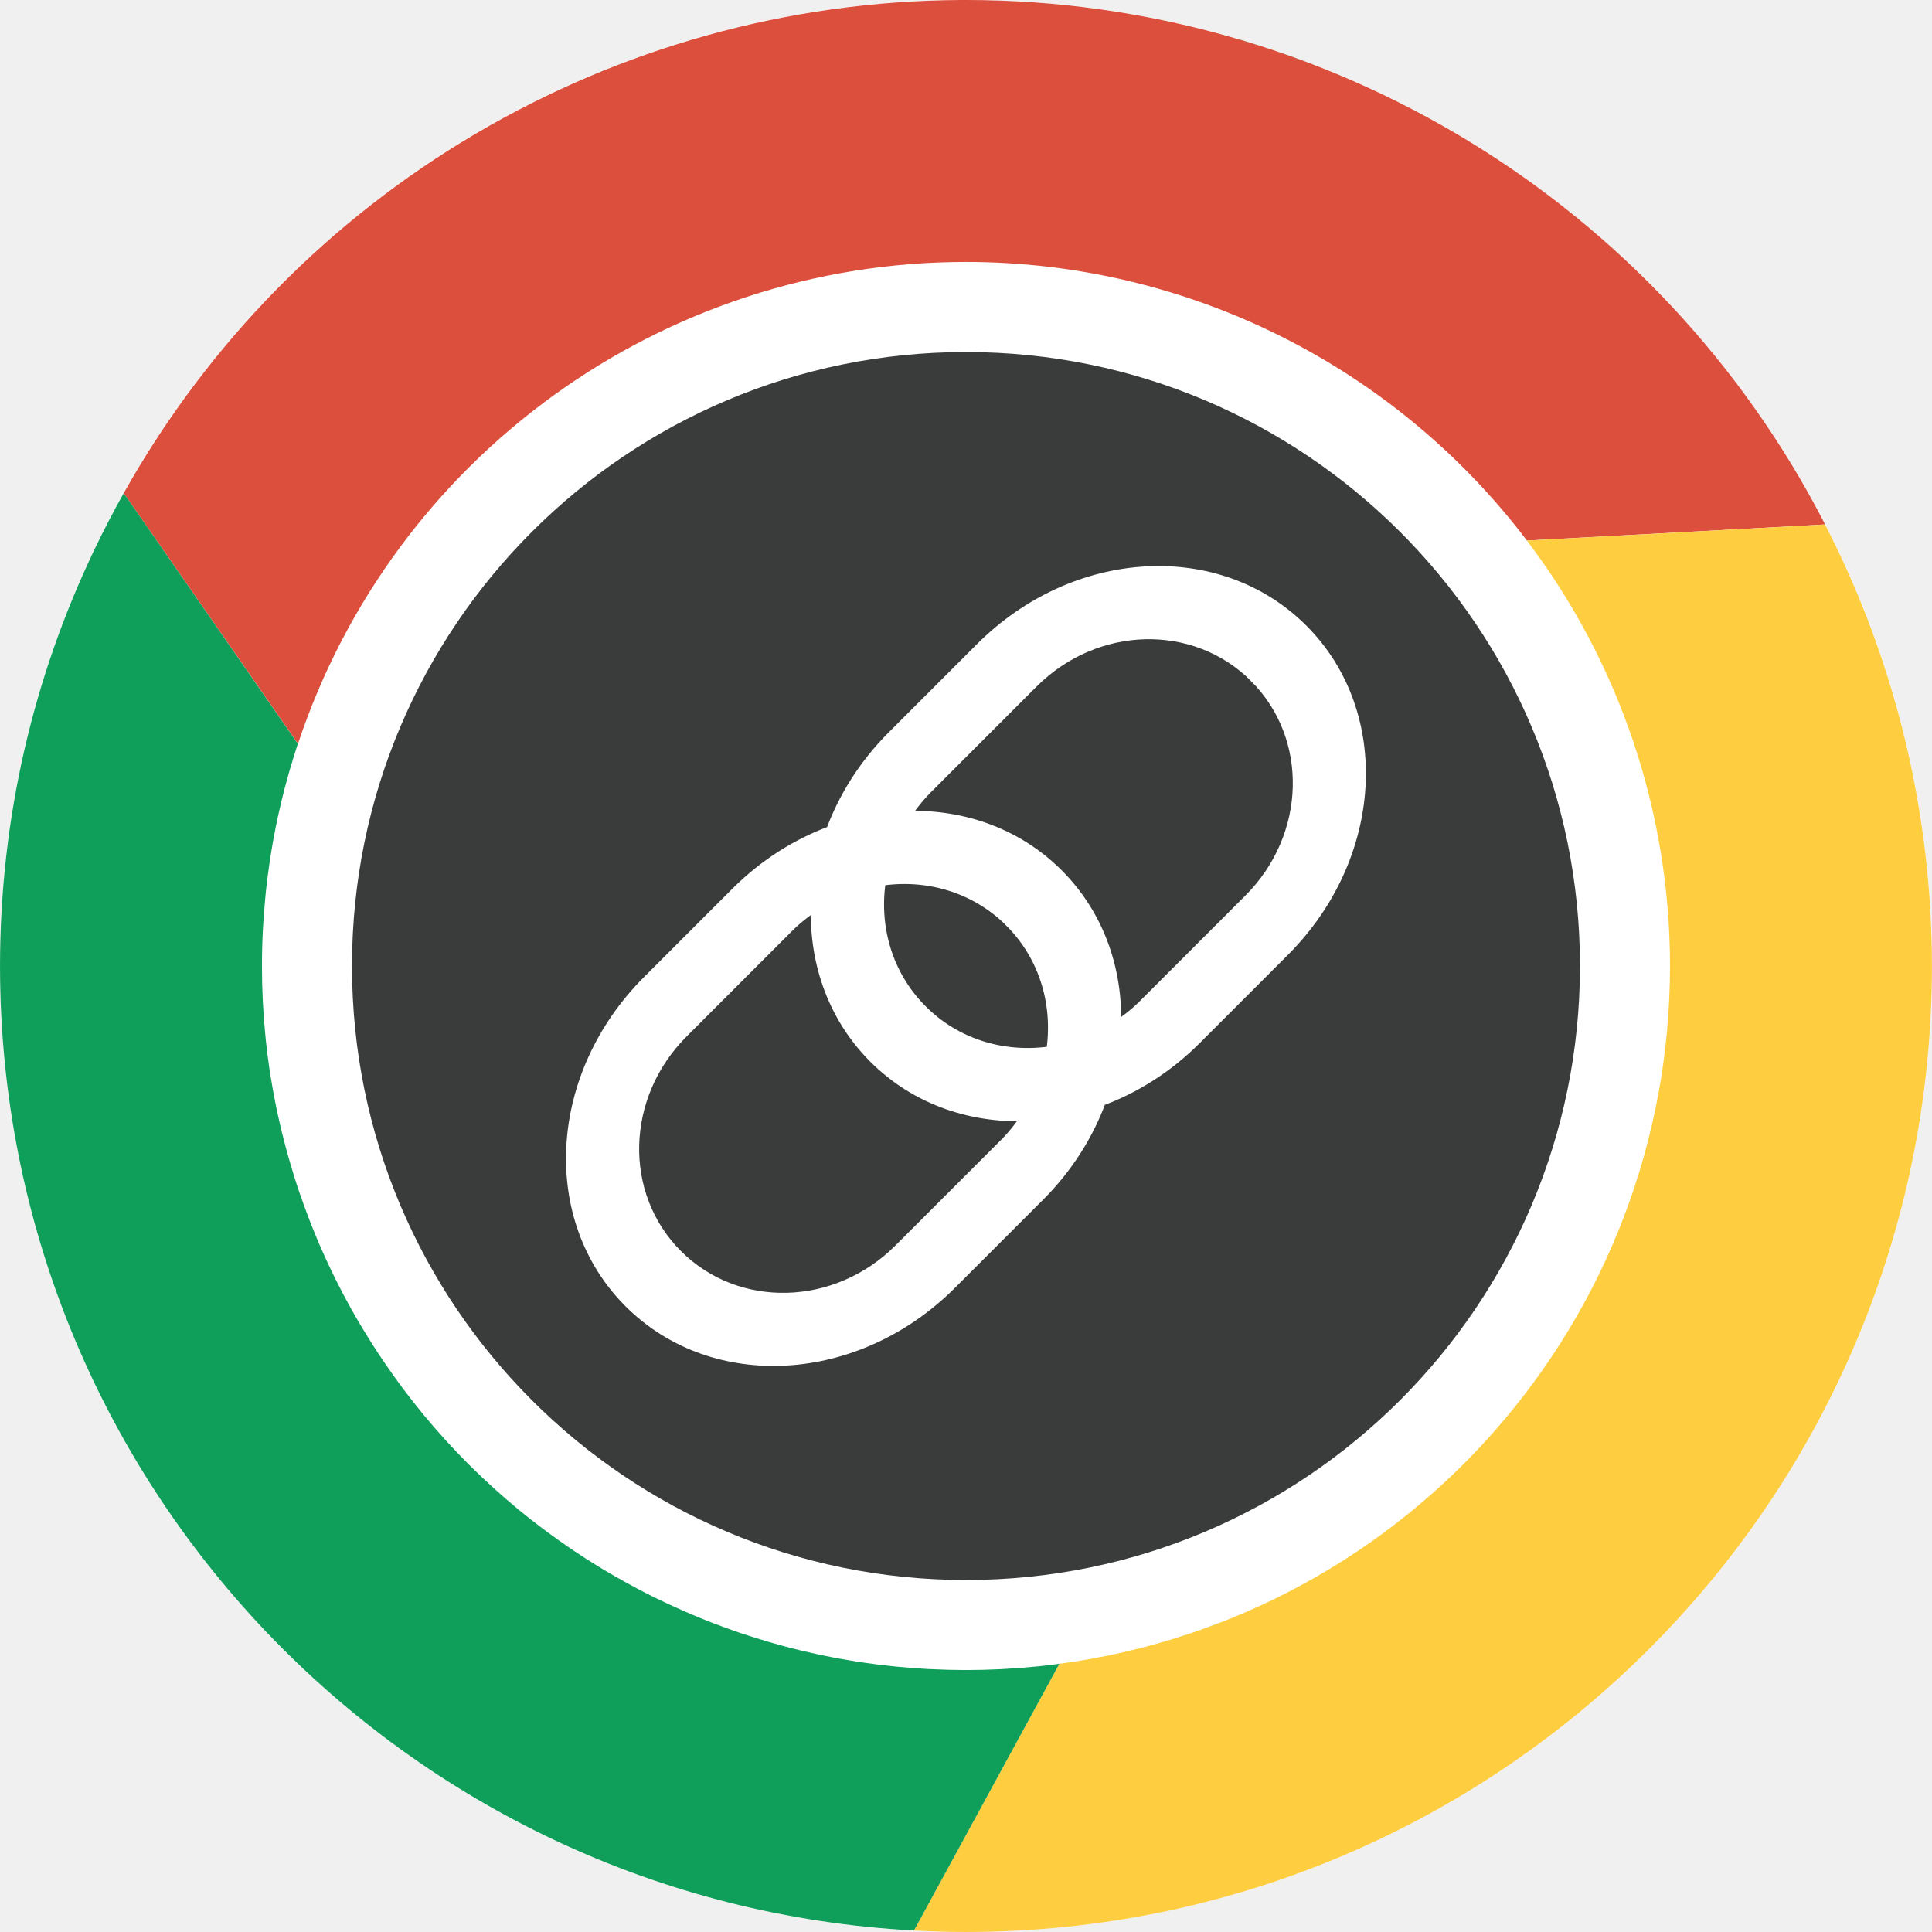
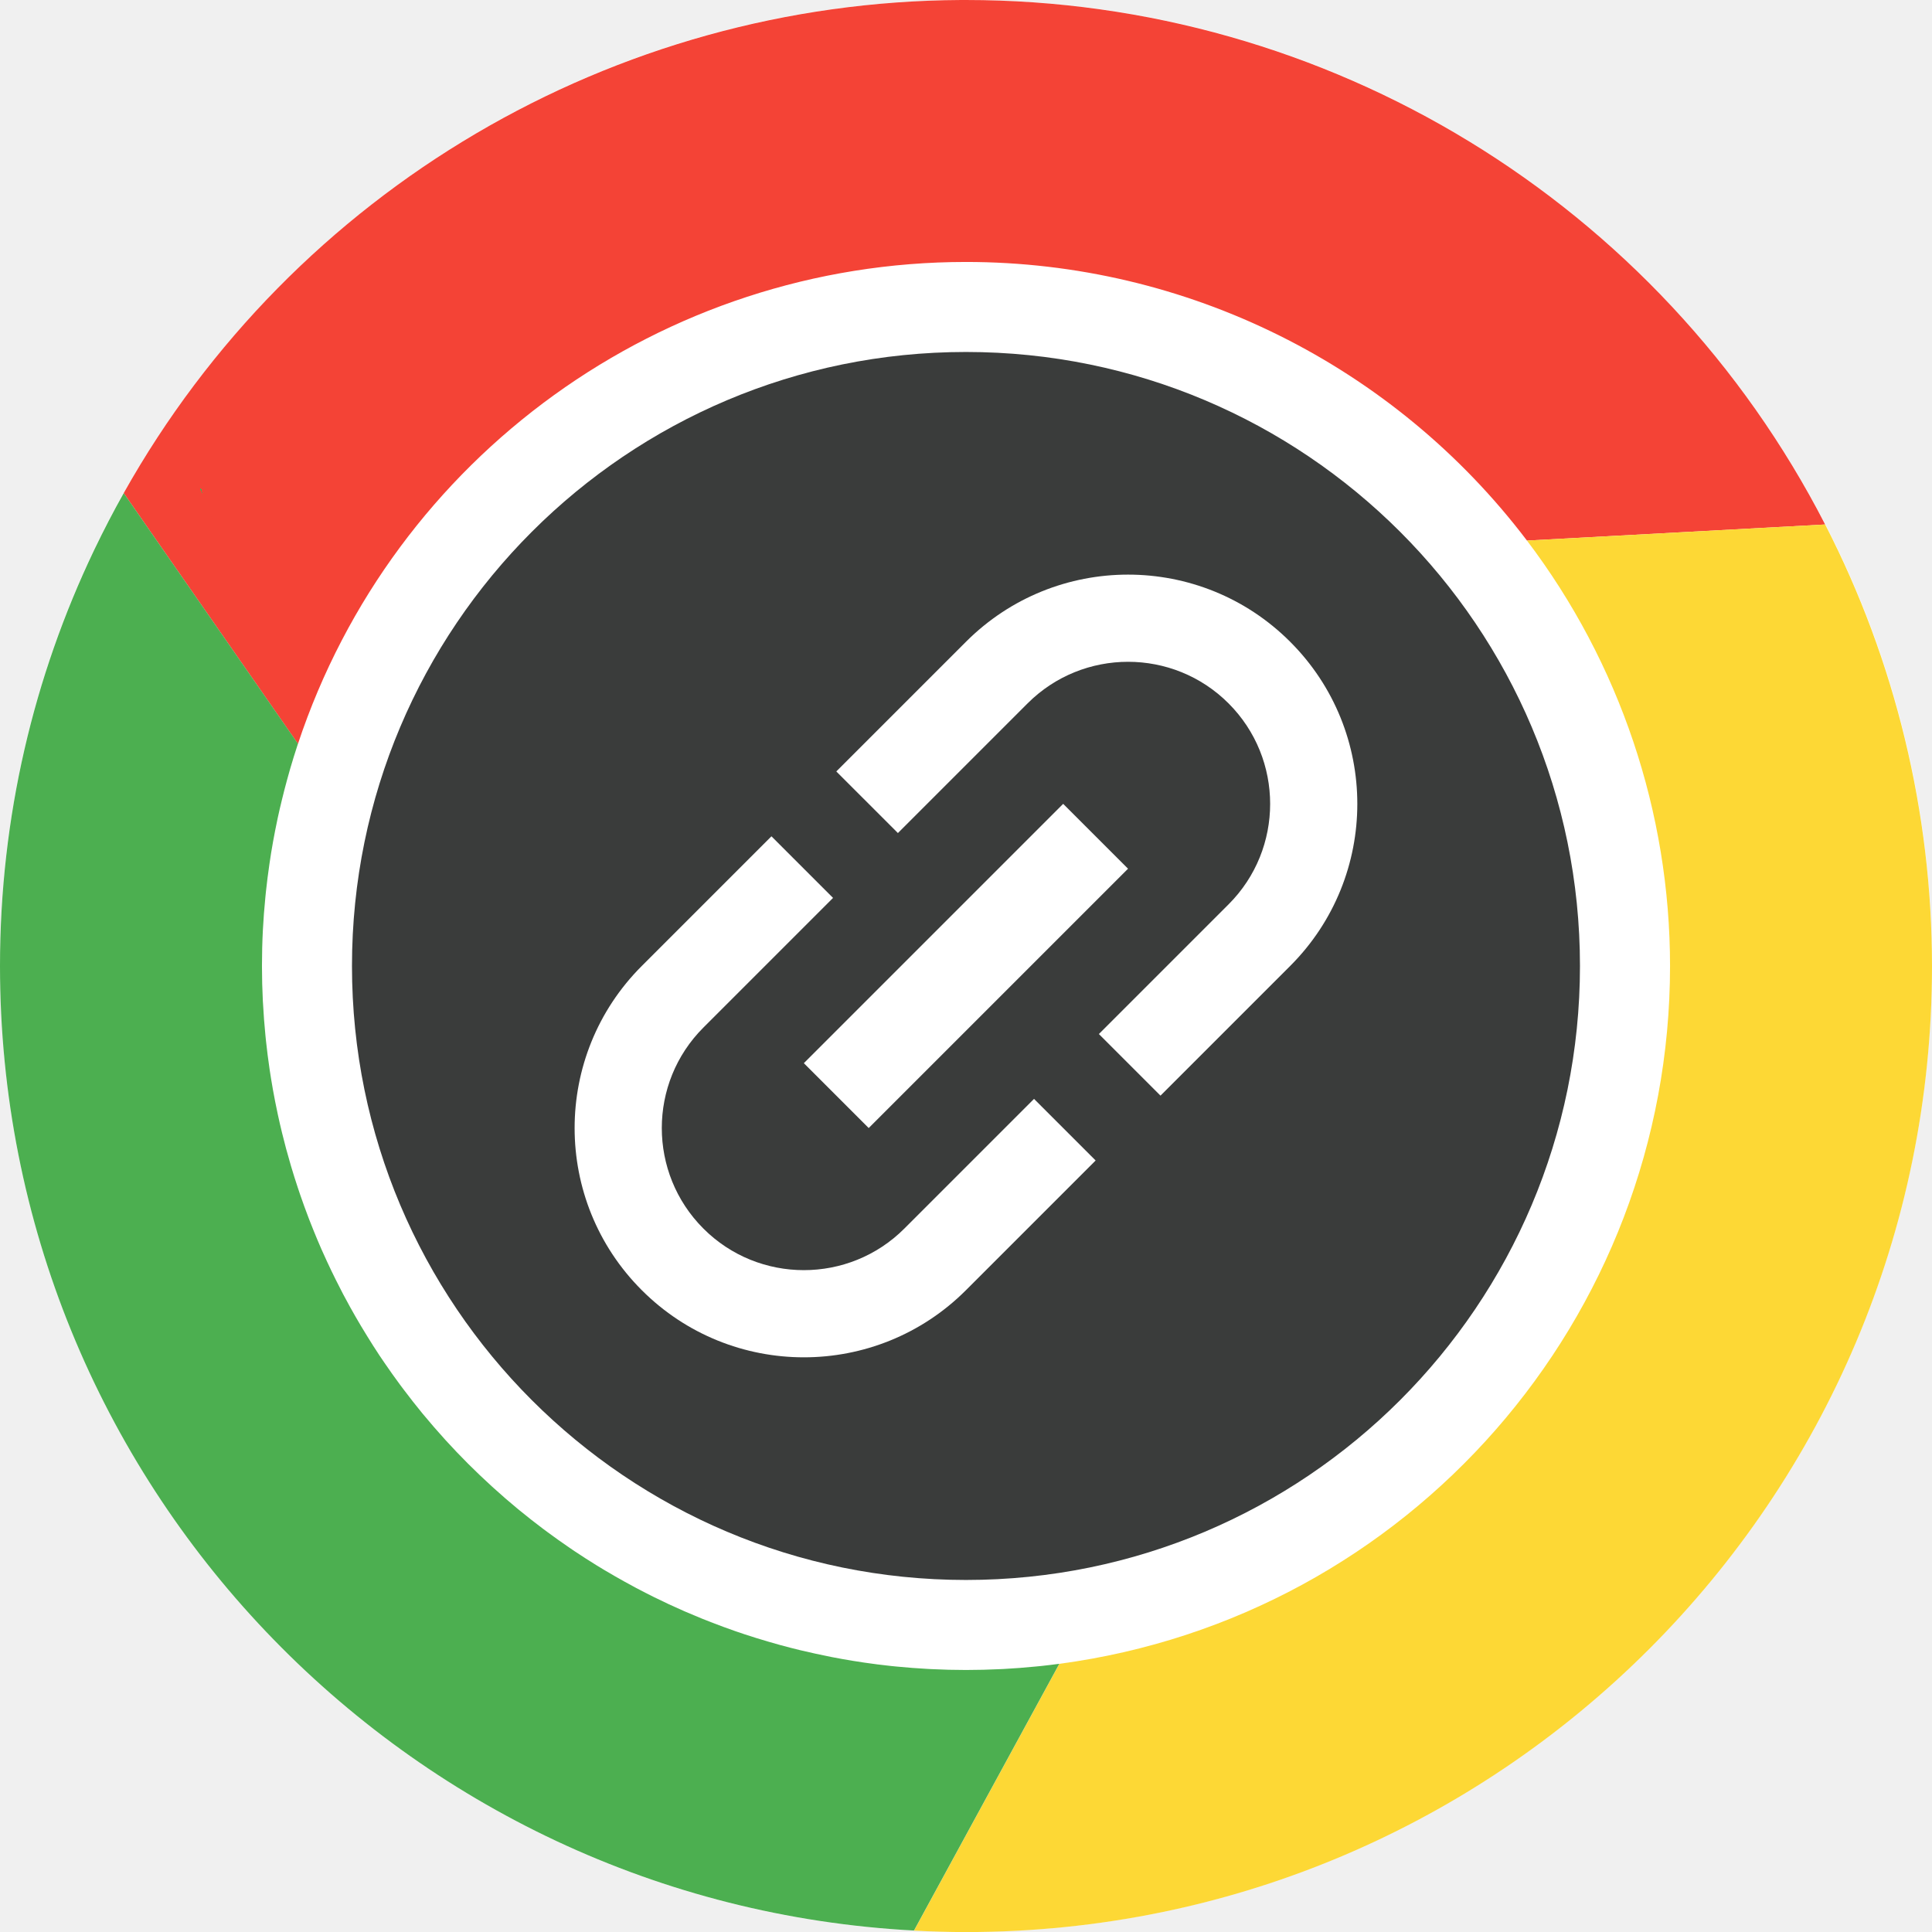
- <svg xmlns="http://www.w3.org/2000/svg" width="128" height="128" viewBox="0 0 33.867 33.867" version="1.1" id="svg8">
+ <svg xmlns="http://www.w3.org/2000/svg" id="svg8" version="1.1" viewBox="0 0 33.867 33.867" height="128" width="128">
  <defs id="defs2" />
-   <g id="layer1" transform="translate(-40.76327,-7.501342)">
-     <g transform="matrix(1.084746,0,0,1.084746,-4.624404,-1.805846)" id="g1426">
-       <ellipse style="fill:#ffffff;fill-opacity:1;stroke:#ffffff;stroke-width:0.529;stroke-miterlimit:4;stroke-dasharray:none;stroke-opacity:1" id="circle843" cx="57.452" cy="24.19" rx="11.377" ry="11.377" />
-       <path id="path839" style="fill:#ffffff;fill-opacity:1;stroke-width:0.555" d="m 57.37,8.58 c -8.589,0.045 -15.528,7.021 -15.528,15.61 0,8.621 6.989,15.61 15.61,15.61 8.621,0 15.61,-6.989 15.61,-15.61 10e-7,-8.621 -6.989,-15.61 -15.61,-15.61 -0.029,-1.07e-4 -0.058,0 -0.083,0 z m 0.011,4.233 c 0.024,-7.6e-5 0.048,-7.6e-5 0.072,0 6.283,-1e-6 11.377,5.094 11.377,11.377 C 68.829,30.474 63.736,35.568 57.452,35.568 51.169,35.568 46.075,30.474 46.075,24.191 46.075,17.935 51.125,12.853 57.38,12.813 Z" />
-       <ellipse cy="24.191" cx="57.452" id="circle841" style="fill:#3a3c3b;fill-opacity:1;stroke-width:0.353;stroke-miterlimit:4;stroke-dasharray:none" rx="9.922" ry="9.922" />
-       <path id="path845" style="fill:none;stroke:none;stroke-width:0.265;stroke-linecap:butt;stroke-linejoin:miter;stroke-miterlimit:4;stroke-dasharray:none;stroke-opacity:1" d="m 43.841,16.549 a 15.61,15.61 0 0 0 -1.999,7.642 15.61,15.61 0 0 0 14.77,15.588 l 2.349,-4.311 a 11.377,11.377 0 0 1 -1.508,0.101 11.377,11.377 0 0 1 -11.377,-11.377 11.377,11.377 0 0 1 0.581,-3.59 z" />
-       <path id="path853" style="fill:#dc4f3d;fill-opacity:1;stroke:none;stroke-width:0.265;stroke-linecap:butt;stroke-linejoin:miter;stroke-miterlimit:4;stroke-dasharray:none;stroke-opacity:1" d="m 57.37,8.58 a 15.61,15.61 0 0 0 -13.529,7.969 l 2.816,4.051 a 11.377,11.377 0 0 1 10.795,-7.787 11.377,11.377 0 0 1 9.065,4.502 l 4.819,-0.26 a 15.61,15.61 0 0 0 -13.884,-8.475 15.61,15.61 0 0 0 -0.083,0 z m -13.976,8.825 a 15.61,15.61 0 0 0 -0.073,0.152 l -5.16e-4,0.002 a 15.61,15.61 0 0 1 0.073,-0.155 z" />
-       <path id="circle862" style="fill:#fecd40;fill-opacity:1;stroke:none;stroke-width:0.265;stroke-miterlimit:4;stroke-dasharray:none;stroke-opacity:1" d="m 71.336,17.056 -4.819,0.26 c 1.5,1.978 2.312,4.392 2.312,6.875 -1.64e-4,5.7 -4.219,10.521 -9.869,11.276 l -2.349,4.311 c 0.28,0.015 0.56,0.023 0.841,0.023 8.621,0 15.61,-6.989 15.61,-15.61 -1.61e-4,-2.482 -0.592,-4.928 -1.726,-7.135 z M 56.612,39.778 c -0.044,-0.002 -0.089,-0.005 -0.133,-0.008 0.044,0.003 0.089,0.005 0.133,0.008 z m -0.133,-0.008 c -0.044,-0.003 -0.089,-0.006 -0.133,-0.009 0.044,0.003 0.089,0.006 0.133,0.009 z" />
-       <path id="rect908" style="fill:#ffffff;fill-opacity:1;stroke:#ffffff;stroke-width:0.265;stroke-miterlimit:4;stroke-dasharray:none;stroke-opacity:1" d="M 62.859,18.784 C 61.519,17.444 59.229,17.577 57.724,19.082 l -1.427,1.427 c -0.457,0.457 -0.786,0.987 -0.987,1.54 -0.553,0.201 -1.083,0.53 -1.54,0.987 l -1.427,1.427 c -1.505,1.505 -1.638,3.795 -0.298,5.134 1.34,1.34 3.629,1.207 5.134,-0.298 l 1.427,-1.427 c 0.457,-0.457 0.786,-0.987 0.987,-1.54 0.553,-0.201 1.083,-0.53 1.54,-0.987 l 1.427,-1.427 c 1.505,-1.505 1.638,-3.795 0.298,-5.135 z m -0.707,0.707 c 0.987,0.987 0.946,2.618 -0.092,3.656 l -1.698,1.698 c -0.167,0.167 -0.35,0.305 -0.542,0.42 0.06,-0.935 -0.24,-1.852 -0.915,-2.527 -0.675,-0.675 -1.591,-0.975 -2.526,-0.915 0.115,-0.192 0.253,-0.375 0.42,-0.542 l 1.698,-1.698 c 1.038,-1.038 2.668,-1.079 3.656,-0.092 z m -3.954,3.954 c 0.583,0.583 0.805,1.391 0.677,2.168 -0.778,0.128 -1.585,-0.093 -2.168,-0.677 -0.583,-0.583 -0.805,-1.391 -0.676,-2.168 0.777,-0.128 1.584,0.094 2.168,0.677 z m 0.328,3.114 c -0.115,0.192 -0.253,0.375 -0.42,0.542 l -1.698,1.698 c -1.038,1.038 -2.669,1.079 -3.656,0.092 -0.987,-0.987 -0.946,-2.617 0.092,-3.656 l 1.698,-1.698 c 0.167,-0.167 0.35,-0.304 0.542,-0.419 -0.059,0.935 0.241,1.851 0.916,2.526 0.675,0.675 1.591,0.975 2.526,0.916 z" />
-       <path id="path1370" style="fill:#0f9f5a;fill-opacity:1;stroke-width:0.555" d="m 58.219,8.599 a 15.61,15.61 0 0 1 0.074,0.004 c -0.025,-0.001 -0.05,-0.003 -0.074,-0.004 z m -1.611,0.004 c -0.028,0.002 -0.057,0.003 -0.085,0.005 a 15.61,15.61 0 0 1 0.085,-0.005 z m 2.372,0.052 a 15.61,15.61 0 0 1 0.15,0.016 c -0.05,-0.005 -0.1,-0.011 -0.15,-0.016 z m -3.13,0.007 c -0.051,0.005 -0.102,0.011 -0.153,0.017 a 15.61,15.61 0 0 1 0.153,-0.017 z m 3.857,0.082 c 0.09,0.013 0.179,0.027 0.268,0.042 a 15.61,15.61 0 0 0 -0.268,-0.042 z m 0.72,0.122 c 0.126,0.024 0.251,0.051 0.376,0.078 a 15.61,15.61 0 0 0 -0.376,-0.078 z m -6.021,0.013 a 15.61,15.61 0 0 0 -0.378,0.081 c 0.126,-0.028 0.251,-0.056 0.378,-0.081 z m 6.713,0.137 c 0.177,0.043 0.352,0.088 0.527,0.137 a 15.61,15.61 0 0 0 -0.527,-0.137 z m -7.389,0.013 a 15.61,15.61 0 0 0 -0.531,0.14 c 0.176,-0.05 0.353,-0.096 0.531,-0.14 z m 8.125,0.183 c 0.205,0.06 0.408,0.125 0.61,0.193 A 15.61,15.61 0 0 0 61.855,9.214 Z m -8.866,0.018 a 15.61,15.61 0 0 0 -0.489,0.155 c 0.162,-0.054 0.325,-0.106 0.489,-0.155 z m 9.533,0.195 c 0.211,0.072 0.42,0.149 0.626,0.23 A 15.61,15.61 0 0 0 62.522,9.426 Z M 52.339,9.441 A 15.61,15.61 0 0 0 51.698,9.68 C 51.909,9.596 52.123,9.516 52.339,9.441 Z M 51.698,9.68 a 15.61,15.61 0 0 0 -0.629,0.266 c 0.207,-0.093 0.417,-0.181 0.629,-0.266 z m 11.61,0.04 c 0.151,0.061 0.3,0.124 0.448,0.19 A 15.61,15.61 0 0 0 63.307,9.72 Z m 0.688,0.298 c 0.135,0.062 0.269,0.127 0.402,0.193 a 15.61,15.61 0 0 0 -0.402,-0.193 z m -13.109,0.01 a 15.61,15.61 0 0 0 -0.436,0.21 c 0.144,-0.072 0.289,-0.142 0.436,-0.21 z m 13.819,0.34 c 0.115,0.06 0.228,0.122 0.341,0.184 A 15.61,15.61 0 0 0 64.705,10.368 Z m -14.563,0.029 a 15.61,15.61 0 0 0 -0.359,0.196 c 0.119,-0.067 0.239,-0.132 0.359,-0.196 z m -0.674,0.379 a 15.61,15.61 0 0 0 -0.292,0.178 c 0.097,-0.06 0.194,-0.119 0.292,-0.178 z m 15.979,0.007 c 0.073,0.044 0.145,0.088 0.218,0.132 a 15.61,15.61 0 0 0 -0.218,-0.132 z m -16.658,0.421 a 15.61,15.61 0 0 0 -0.212,0.144 c 0.07,-0.049 0.141,-0.096 0.212,-0.144 z m 17.95,0.439 a 15.61,15.61 0 0 1 0.101,0.075 c -0.034,-0.025 -0.067,-0.05 -0.101,-0.075 z m -18.613,0.028 c -0.039,0.029 -0.078,0.059 -0.117,0.088 a 15.61,15.61 0 0 1 0.117,-0.088 z m 19.215,0.441 a 15.61,15.61 0 0 1 0.075,0.062 c -0.025,-0.021 -0.05,-0.041 -0.075,-0.062 z M 47.528,12.141 c -0.023,0.019 -0.047,0.038 -0.07,0.057 a 15.61,15.61 0 0 1 0.07,-0.057 z m 20.398,0.475 a 15.61,15.61 0 0 1 0.048,0.043 c -0.016,-0.014 -0.032,-0.029 -0.048,-0.043 z m -20.986,0.034 c -0.017,0.016 -0.034,0.031 -0.051,0.047 a 15.61,15.61 0 0 1 0.051,-0.047 z m 10.3,0.165 a 11.377,11.377 0 0 0 -0.108,0.003 11.377,11.377 0 0 1 0.126,-0.003 11.377,11.377 0 0 0 -0.018,0 z m -0.536,0.023 a 11.377,11.377 0 0 0 -0.094,0.007 11.377,11.377 0 0 1 0.094,-0.007 z m -0.292,0.023 a 11.377,11.377 0 0 0 -0.091,0.009 11.377,11.377 0 0 1 0.091,-0.009 z m -0.279,0.029 a 11.377,11.377 0 0 0 -0.088,0.011 11.377,11.377 0 0 1 0.088,-0.011 z m 2.829,0.024 a 11.377,11.377 0 0 1 0.122,0.017 11.377,11.377 0 0 0 -0.122,-0.017 z m 0.889,0.155 a 11.377,11.377 0 0 1 0.143,0.032 11.377,11.377 0 0 0 -0.143,-0.032 z m 0.143,0.032 a 11.377,11.377 0 0 1 0.142,0.034 11.377,11.377 0 0 0 -0.142,-0.034 z m -5.247,0.038 a 11.377,11.377 0 0 0 -0.383,0.101 c 0.127,-0.036 0.255,-0.069 0.383,-0.101 z m 5.422,0.004 c 0.095,0.023 0.189,0.047 0.282,0.073 a 11.377,11.377 0 0 0 -0.282,-0.073 z m -13.755,0.008 c -0.022,0.022 -0.043,0.044 -0.065,0.066 a 15.61,15.61 0 0 1 0.065,-0.066 z m 14.238,0.122 c 0.124,0.036 0.246,0.074 0.368,0.114 a 11.377,11.377 0 0 0 -0.368,-0.114 z m -6.452,0.014 a 11.377,11.377 0 0 0 -0.363,0.115 c 0.12,-0.04 0.241,-0.079 0.363,-0.115 z m -0.437,0.14 a 11.377,11.377 0 0 0 -0.489,0.18 c 0.161,-0.064 0.325,-0.123 0.489,-0.18 z m 7.41,0.012 c 0.121,0.042 0.24,0.086 0.359,0.131 a 11.377,11.377 0 0 0 -0.359,-0.131 z m 0.41,0.151 a 11.377,11.377 0 0 1 0.103,0.041 11.377,11.377 0 0 0 -0.103,-0.041 z m -8.379,0.044 a 11.377,11.377 0 0 0 -0.456,0.195 c 0.15,-0.068 0.302,-0.133 0.456,-0.195 z m 8.523,0.013 c 0.103,0.042 0.205,0.085 0.306,0.129 a 11.377,11.377 0 0 0 -0.306,-0.129 z m 7.253,0.02 a 15.61,15.61 0 0 1 0.052,0.058 c -0.017,-0.019 -0.034,-0.039 -0.052,-0.058 z m -23.074,0.014 c -0.025,0.027 -0.049,0.054 -0.073,0.081 a 15.61,15.61 0 0 1 0.073,-0.081 z m 16.136,0.099 a 11.377,11.377 0 0 1 0.127,0.057 11.377,11.377 0 0 0 -0.127,-0.057 z m 0.212,0.096 c 0.086,0.04 0.171,0.081 0.256,0.124 a 11.377,11.377 0 0 0 -0.256,-0.124 z m -9.614,0.003 a 11.377,11.377 0 0 0 -0.247,0.119 c 0.082,-0.041 0.164,-0.08 0.247,-0.119 z m 10.137,0.257 c 0.063,0.033 0.125,0.067 0.187,0.102 a 11.377,11.377 0 0 0 -0.187,-0.102 z m -10.67,0.009 a 11.377,11.377 0 0 0 -0.228,0.125 c 0.075,-0.042 0.151,-0.084 0.228,-0.125 z m 17.362,0.085 a 15.61,15.61 0 0 1 0.057,0.069 c -0.019,-0.023 -0.038,-0.046 -0.057,-0.069 z m -24.062,0.026 c -0.023,0.028 -0.045,0.055 -0.068,0.083 a 15.61,15.61 0 0 1 0.068,-0.083 z m 24.501,0.529 a 15.61,15.61 0 0 1 0.092,0.123 c -0.031,-0.041 -0.062,-0.082 -0.092,-0.123 z M 44.966,14.822 c -0.026,0.035 -0.052,0.07 -0.078,0.105 a 15.61,15.61 0 0 1 0.078,-0.105 z m 5.807,0.159 a 11.377,11.377 0 0 0 -0.109,0.08 11.377,11.377 0 0 1 0.109,-0.08 z m -6.224,0.424 a 15.61,15.61 0 0 0 -0.132,0.198 c 0.044,-0.066 0.087,-0.133 0.132,-0.198 z m 20.264,0.111 a 11.377,11.377 0 0 1 0.111,0.095 11.377,11.377 0 0 0 -0.111,-0.095 z m 5.906,0.449 c 0.057,0.092 0.113,0.184 0.168,0.278 a 15.61,15.61 0 0 0 -0.168,-0.278 z m -26.562,0.047 a 15.61,15.61 0 0 0 -0.176,0.293 c 0.058,-0.098 0.116,-0.196 0.176,-0.293 z m 21.277,0.071 a 11.377,11.377 0 0 1 0.06,0.06 11.377,11.377 0 0 0 -0.06,-0.06 z m -21.593,0.466 c -0.166,0.295 -0.323,0.597 -0.47,0.904 a 15.61,15.61 0 0 0 -0.009,0.02 c -0.973,2.035 -1.52,4.312 -1.52,6.717 0,8.339 6.539,15.15 14.77,15.587 l 2.349,-4.31 a 11.377,11.377 0 0 1 -0.294,0.036 c -0.031,0.003 -0.062,0.006 -0.094,0.009 a 11.377,11.377 0 0 1 -0.51,0.039 c -0.017,7.94e-4 -0.035,0.002 -0.052,0.003 a 11.377,11.377 0 0 1 -0.559,0.014 11.377,11.377 0 0 1 -0.556,-0.014 c -0.022,-0.001 -0.043,-0.002 -0.065,-0.003 a 11.377,11.377 0 0 1 -0.499,-0.038 c -0.032,-0.003 -0.063,-0.006 -0.095,-0.01 a 11.377,11.377 0 0 1 -0.436,-0.055 c -0.061,-0.009 -0.122,-0.019 -0.183,-0.028 a 11.377,11.377 0 0 1 -0.341,-0.061 11.377,11.377 0 0 1 -0.002,-5.29e-4 c -0.084,-0.016 -0.168,-0.034 -0.252,-0.052 a 11.377,11.377 0 0 1 -0.252,-0.058 c -0.109,-0.026 -0.218,-0.054 -0.326,-0.084 a 11.377,11.377 0 0 1 -0.192,-0.055 c -0.127,-0.037 -0.252,-0.076 -0.377,-0.117 a 11.377,11.377 0 0 1 -0.104,-0.035 c -0.014,-0.005 -0.029,-0.01 -0.043,-0.015 -0.135,-0.047 -0.268,-0.096 -0.4,-0.147 a 11.377,11.377 0 0 1 -0.075,-0.03 c -0.023,-0.009 -0.047,-0.018 -0.07,-0.028 -0.09,-0.037 -0.18,-0.074 -0.269,-0.113 a 11.377,11.377 0 0 1 -0.016,-0.007 11.377,11.377 0 0 1 -0.25,-0.113 11.377,11.377 0 0 1 -0.007,-0.003 c -0.078,-0.037 -0.156,-0.074 -0.234,-0.112 a 11.377,11.377 0 0 1 -0.273,-0.14 c -0.003,-0.002 -0.006,-0.003 -0.009,-0.005 -0.067,-0.036 -0.134,-0.072 -0.2,-0.109 a 11.377,11.377 0 0 1 -0.298,-0.171 c -0.004,-0.002 -0.007,-0.004 -0.011,-0.006 -0.042,-0.025 -0.084,-0.05 -0.125,-0.076 a 11.377,11.377 0 0 1 -0.008,-0.005 11.377,11.377 0 0 1 -0.347,-0.223 c -0.004,-0.003 -0.008,-0.005 -0.012,-0.008 -0.027,-0.018 -0.053,-0.036 -0.08,-0.054 a 11.377,11.377 0 0 1 -0.359,-0.255 c -0.025,-0.018 -0.049,-0.036 -0.074,-0.055 a 11.377,11.377 0 0 1 -0.371,-0.291 c -0.014,-0.011 -0.027,-0.022 -0.041,-0.034 a 11.377,11.377 0 0 1 -0.38,-0.33 c -0.011,-0.01 -0.021,-0.019 -0.032,-0.029 a 11.377,11.377 0 0 1 -0.377,-0.359 l -0.006,-0.006 A 11.377,11.377 0 0 1 49.041,31.851 c -0.004,-0.004 -0.008,-0.008 -0.011,-0.012 a 11.377,11.377 0 0 1 -0.008,-0.009 11.377,11.377 0 0 1 -0.331,-0.382 c -0.009,-0.011 -0.018,-0.022 -0.027,-0.033 a 11.377,11.377 0 0 1 -0.296,-0.377 c -0.021,-0.027 -0.042,-0.055 -0.062,-0.083 a 11.377,11.377 0 0 1 -0.245,-0.346 c -0.028,-0.042 -0.057,-0.083 -0.085,-0.125 a 11.377,11.377 0 0 1 -0.201,-0.315 c -0.034,-0.054 -0.067,-0.109 -0.1,-0.164 a 11.377,11.377 0 0 1 -0.171,-0.296 11.377,11.377 0 0 1 -0.003,-0.006 c -0.039,-0.07 -0.076,-0.14 -0.114,-0.21 a 11.377,11.377 0 0 1 -0.117,-0.229 c -0.05,-0.1 -0.098,-0.201 -0.145,-0.303 a 11.377,11.377 0 0 1 -0.089,-0.196 c -0.045,-0.102 -0.088,-0.205 -0.13,-0.309 a 11.377,11.377 0 0 1 -0.06,-0.151 c -0.006,-0.017 -0.013,-0.033 -0.019,-0.05 -0.046,-0.121 -0.09,-0.243 -0.133,-0.366 a 11.377,11.377 0 0 1 -0.041,-0.12 c -0.038,-0.113 -0.073,-0.227 -0.107,-0.342 a 11.377,11.377 0 0 1 -0.01,-0.034 11.377,11.377 0 0 1 -0.061,-0.215 c -0.003,-0.011 -0.006,-0.021 -0.009,-0.032 -0.023,-0.085 -0.045,-0.171 -0.066,-0.257 a 11.377,11.377 0 0 1 -0.068,-0.294 c -0.001,-0.005 -0.002,-0.011 -0.004,-0.017 -0.014,-0.065 -0.027,-0.131 -0.04,-0.196 a 11.377,11.377 0 0 1 -0.068,-0.377 11.377,11.377 0 0 1 -0.002,-0.009 c -0.007,-0.045 -0.014,-0.09 -0.021,-0.135 a 11.377,11.377 0 0 1 -0.001,-0.008 11.377,11.377 0 0 1 -0.057,-0.449 c -0.003,-0.031 -0.006,-0.062 -0.009,-0.094 a 11.377,11.377 0 0 1 -0.039,-0.516 c -6.08e-4,-0.011 -0.002,-0.023 -0.002,-0.034 a 11.377,11.377 0 0 1 -0.014,-0.57 11.377,11.377 0 0 1 0.015,-0.583 11.377,11.377 0 0 1 0.04,-0.531 c 0.003,-0.031 0.006,-0.062 0.009,-0.094 a 11.377,11.377 0 0 1 0.056,-0.44 c 0.009,-0.059 0.018,-0.119 0.027,-0.178 a 11.377,11.377 0 0 1 0.065,-0.363 c 0.014,-0.071 0.028,-0.141 0.043,-0.212 a 11.377,11.377 0 0 1 0.065,-0.282 c 0.026,-0.107 0.053,-0.213 0.082,-0.318 a 11.377,11.377 0 0 1 0.047,-0.166 11.377,11.377 0 0 1 0.006,-0.021 c 0.037,-0.128 0.077,-0.255 0.118,-0.381 a 11.377,11.377 0 0 1 0.007,-0.021 z m -0.48,0.924 a 15.61,15.61 0 0 0 -0.041,0.085 l -5.16e-4,0.003 a 15.61,15.61 0 0 1 0.041,-0.087 z M 71.095,16.605 c 0.055,0.099 0.109,0.198 0.162,0.299 a 15.61,15.61 0 0 0 -0.162,-0.299 z m -4.888,0.321 c 0.014,0.017 0.028,0.034 0.042,0.051 a 11.377,11.377 0 0 1 0.006,0.007 11.377,11.377 0 0 0 -0.048,-0.058 z m 0.048,0.058 a 11.377,11.377 0 0 1 0.182,0.228 11.377,11.377 0 0 0 -0.182,-0.228 z m 0.182,0.228 a 11.377,11.377 0 0 1 0.089,0.116 c -0.003,-0.004 -0.006,-0.009 -0.009,-0.013 a 11.377,11.377 0 0 0 -0.08,-0.103 z m 0.342,0.464 a 11.377,11.377 0 0 1 0.023,0.034 c -0.008,-0.011 -0.015,-0.022 -0.023,-0.034 z m 0.251,0.375 a 11.377,11.377 0 0 1 0.032,0.05 c -0.011,-0.017 -0.021,-0.033 -0.032,-0.05 z m 4.776,0.01 c 0.035,0.082 0.071,0.164 0.104,0.246 -0.034,-0.083 -0.069,-0.164 -0.104,-0.246 z m 0.153,0.371 c 0.042,0.105 0.084,0.211 0.123,0.317 -0.04,-0.106 -0.081,-0.212 -0.123,-0.317 z m -24.47,0.267 a 11.377,11.377 0 0 0 -0.108,0.2 c 0.035,-0.067 0.071,-0.134 0.108,-0.2 z m 24.606,0.085 c 0.371,1.003 0.637,2.041 0.795,3.098 -0.16,-1.072 -0.429,-2.109 -0.795,-3.098 z m 0.795,3.098 c 0.023,0.152 0.043,0.305 0.061,0.458 -0.018,-0.153 -0.039,-0.306 -0.061,-0.458 z M 67.485,18.827 c 0.011,0.021 0.023,0.042 0.034,0.063 -0.011,-0.021 -0.022,-0.042 -0.034,-0.063 z m -20.243,0.345 a 11.377,11.377 0 0 0 -0.12,0.252 c 0.039,-0.085 0.079,-0.169 0.12,-0.252 z m 20.453,0.069 c 0.014,0.028 0.027,0.056 0.04,0.084 -0.013,-0.028 -0.027,-0.056 -0.04,-0.084 z m 0.192,0.419 c 0.022,0.05 0.042,0.1 0.063,0.15 -0.021,-0.05 -0.041,-0.1 -0.063,-0.15 z m -20.884,0.032 a 11.377,11.377 0 0 0 -0.125,0.3 c 0.04,-0.101 0.082,-0.201 0.125,-0.3 z m 21.075,0.434 c 0.022,0.057 0.042,0.115 0.063,0.173 -0.021,-0.058 -0.041,-0.116 -0.063,-0.173 z m -21.257,0.015 a 11.377,11.377 0 0 0 -0.112,0.305 c 0.036,-0.102 0.073,-0.204 0.112,-0.305 z M 68.229,20.545 c 0.002,0.007 0.005,0.014 0.007,0.021 -0.002,-0.007 -0.005,-0.014 -0.007,-0.021 z m 0.255,0.868 c 0.004,0.017 0.009,0.034 0.013,0.051 -0.004,-0.017 -0.009,-0.034 -0.013,-0.051 z m 0.106,0.463 c 0.003,0.014 0.006,0.029 0.009,0.043 -0.003,-0.014 -0.006,-0.029 -0.009,-0.043 z m 0.082,0.435 a 11.377,11.377 0 0 1 0.008,0.049 11.377,11.377 0 0 1 0.002,0.012 c -0.003,-0.021 -0.007,-0.041 -0.01,-0.061 z m 4.281,0.039 c 0.018,0.149 0.034,0.298 0.047,0.448 -0.013,-0.15 -0.029,-0.299 -0.047,-0.448 z m 0.05,0.488 c 0.012,0.139 0.023,0.278 0.031,0.417 -0.008,-0.139 -0.019,-0.278 -0.031,-0.417 z m -4.186,0.853 a 11.377,11.377 0 0 1 0.003,0.065 c -7.94e-4,-0.022 -0.002,-0.043 -0.003,-0.065 z m 0,0.997 a 11.377,11.377 0 0 1 -0.003,0.059 c -2.65e-4,0.005 -7.94e-4,0.01 -0.001,0.015 0.001,-0.025 0.003,-0.05 0.004,-0.075 z m -0.09,1.023 a 11.377,11.377 0 0 1 -0.017,0.116 c 0.006,-0.039 0.011,-0.077 0.017,-0.116 z m -0.077,0.488 a 11.377,11.377 0 0 1 -0.029,0.156 c 0.01,-0.052 0.02,-0.104 0.029,-0.156 z m -0.094,0.465 a 11.377,11.377 0 0 1 -0.049,0.211 c -0.026,0.108 -0.054,0.215 -0.083,0.322 0.048,-0.176 0.092,-0.354 0.132,-0.533 z m -0.132,0.533 a 11.377,11.377 0 0 1 -0.045,0.161 c -0.002,0.006 -0.004,0.013 -0.006,0.02 0.017,-0.06 0.035,-0.12 0.051,-0.18 z m -0.055,0.193 c -0.036,0.122 -0.073,0.243 -0.113,0.364 a 11.377,11.377 0 0 1 -0.037,0.111 c 0.054,-0.157 0.104,-0.315 0.15,-0.475 z M 68.171,28.001 c -0.036,0.101 -0.073,0.202 -0.112,0.302 a 11.377,11.377 0 0 1 -0.025,0.065 c 0.048,-0.121 0.093,-0.244 0.137,-0.367 z m -0.227,0.587 c -0.02,0.047 -0.039,0.095 -0.059,0.142 a 11.377,11.377 0 0 1 -0.023,0.052 11.377,11.377 0 0 1 -0.015,0.035 c 0.034,-0.076 0.066,-0.152 0.098,-0.228 z m -0.226,0.506 c -0.021,0.044 -0.041,0.087 -0.063,0.131 0.021,-0.043 0.042,-0.087 0.063,-0.131 z m -0.242,0.477 c -0.021,0.039 -0.042,0.077 -0.063,0.116 0.021,-0.038 0.042,-0.077 0.063,-0.116 z m -0.262,0.463 c -0.019,0.031 -0.037,0.061 -0.056,0.092 0.019,-0.031 0.038,-0.061 0.056,-0.092 z m -0.272,0.431 a 11.377,11.377 0 0 1 -0.026,0.04 c 0.009,-0.013 0.018,-0.027 0.026,-0.04 z m -0.289,0.416 a 11.377,11.377 0 0 1 -0.025,0.034 c 0.008,-0.011 0.017,-0.023 0.025,-0.034 z m -1.689,1.854 a 11.377,11.377 0 0 1 -0.031,0.027 c 0.01,-0.009 0.021,-0.018 0.031,-0.027 z m -0.373,0.314 a 11.377,11.377 0 0 1 -0.044,0.036 c 0.015,-0.012 0.03,-0.024 0.044,-0.036 z m -0.398,0.307 a 11.377,11.377 0 0 1 -0.054,0.039 c 0.018,-0.013 0.036,-0.026 0.054,-0.039 z m -0.401,0.282 c -0.009,0.006 -0.019,0.012 -0.028,0.019 a 11.377,11.377 0 0 1 -0.07,0.046 c 0.033,-0.022 0.066,-0.043 0.099,-0.065 z m -0.392,0.251 c -0.041,0.025 -0.082,0.05 -0.124,0.075 a 11.377,11.377 0 0 1 -0.031,0.018 c 0.052,-0.031 0.103,-0.062 0.155,-0.093 z m -0.444,0.259 c -0.061,0.034 -0.123,0.066 -0.186,0.099 0.062,-0.033 0.124,-0.065 0.186,-0.099 z m -0.439,0.229 c -0.072,0.036 -0.145,0.07 -0.218,0.105 0.073,-0.034 0.146,-0.069 0.218,-0.105 z m -0.467,0.22 a 11.377,11.377 0 0 1 -0.026,0.012 c -0.087,0.038 -0.175,0.074 -0.263,0.11 0.097,-0.04 0.193,-0.079 0.289,-0.121 z m -0.479,0.198 a 11.377,11.377 0 0 1 -0.055,0.022 c -0.097,0.037 -0.195,0.071 -0.293,0.105 0.117,-0.041 0.233,-0.083 0.348,-0.127 z m -0.489,0.177 c -0.085,0.029 -0.17,0.054 -0.256,0.081 0.086,-0.027 0.171,-0.053 0.256,-0.081 z m -0.518,0.161 a 11.377,11.377 0 0 1 -0.09,0.025 c 0.03,-0.008 0.06,-0.017 0.09,-0.025 z m -0.521,0.135 a 11.377,11.377 0 0 1 -0.078,0.018 c 0.026,-0.006 0.052,-0.012 0.078,-0.018 z m -3.427,4.51 c 0.277,0.015 0.555,0.023 0.835,0.023 -0.279,-2.9e-5 -0.557,-0.008 -0.835,-0.023 z" />
-     </g>
-   </g>
+   <ellipse ry="12.341" rx="12.341" cy="16.933" cx="16.933" id="circle843" style="fill:#ffffff;fill-opacity:1;stroke:#ffffff;stroke-width:0.574;stroke-miterlimit:4;stroke-dasharray:none;stroke-opacity:1" />
+   <path d="M 16.844,2.9275868e-5 C 7.527,0.049 8.3289018e-5,7.616 2.1454326e-4,16.933 c 0,9.352 7.581,16.933 16.933,16.933 9.352,0 16.933,-7.581 16.933,-16.933 C 33.867,7.581 26.285,2.9275868e-5 16.933,2.9275868e-5 c -0.031,-1.16067801e-4 -0.063,0 -0.09,0 z M 16.856,4.592 c 0.026,-8.25e-5 0.052,-8.25e-5 0.078,0 6.816,-1.1e-6 12.341,5.525 12.341,12.341 -1e-6,6.816 -5.525,12.341 -12.341,12.341 C 10.118,29.275 4.592,23.749 4.592,16.933 4.592,10.148 10.07,4.635 16.856,4.592 Z" style="fill:#ffffff;fill-opacity:1;stroke-width:0.602" id="path839" />
+   <ellipse ry="10.763" rx="10.763" style="fill:#3a3c3b;fill-opacity:1;stroke-width:0.383;stroke-miterlimit:4;stroke-dasharray:none" id="circle841" cx="16.933" cy="16.933" />
+   <path d="M 2.168,8.644 A 16.933,16.933 0 0 0 2.1454326e-4,16.933 16.933,16.933 0 0 0 16.021,33.842 l 2.548,-4.677 A 12.341,12.341 0 0 1 16.933,29.275 12.341,12.341 0 0 1 4.592,16.933 12.341,12.341 0 0 1 5.223,13.039 Z" style="fill:none;stroke:none;stroke-width:0.287;stroke-linecap:butt;stroke-linejoin:miter;stroke-miterlimit:4;stroke-dasharray:none;stroke-opacity:1" id="path845" />
+   <path d="M 16.844,2.9275868e-5 A 16.933,16.933 0 0 0 2.168,8.644 L 5.223,13.039 A 12.341,12.341 0 0 1 16.933,4.592 12.341,12.341 0 0 1 26.767,9.476 l 5.227,-0.282 A 16.933,16.933 0 0 0 16.933,2.9275868e-5 a 16.933,16.933 0 0 0 -0.09,0 z M 1.684,9.573 A 16.933,16.933 0 0 0 1.605,9.739 l -5.598e-4,0.002 a 16.933,16.933 0 0 1 0.08,-0.168 z" style="fill:#f44336;fill-opacity:1;stroke:none;stroke-width:0.287;stroke-linecap:butt;stroke-linejoin:miter;stroke-miterlimit:4;stroke-dasharray:none;stroke-opacity:1" id="path853" />
+   <path d="m 31.994,9.194 -5.227,0.282 c 1.627,2.146 2.508,4.765 2.508,7.458 -1.78e-4,6.183 -4.576,11.412 -10.705,12.232 l -2.548,4.677 c 0.304,0.016 0.608,0.025 0.912,0.025 9.352,0 16.933,-7.581 16.933,-16.933 C 33.866,14.241 33.224,11.588 31.994,9.194 Z M 16.021,33.842 c -0.048,-0.003 -0.096,-0.005 -0.144,-0.009 0.048,0.003 0.096,0.006 0.144,0.009 z m -0.144,-0.009 c -0.048,-0.003 -0.096,-0.006 -0.145,-0.009 0.048,0.003 0.096,0.007 0.145,0.009 z" style="fill:#fdd835;fill-opacity:1;stroke:none;stroke-width:0.287;stroke-miterlimit:4;stroke-dasharray:none;stroke-opacity:1" id="circle862" />
+   <path transform="scale(0.2645833)" d="m 8.197,32.67 c -0.682,1.211 -1.324,2.449 -1.928,3.707 l -0.039,0.082 C 2.242,44.802 -1.3939411e-4,54.139 0,64 c 0,34.189 26.81,62.112 60.553,63.904 l 9.629,-17.672 c -0.401,0.054 -0.803,0.103 -1.205,0.146 -0.128,0.014 -0.255,0.024 -0.383,0.037 -0.695,0.069 -1.392,0.123 -2.09,0.16 -0.071,0.003 -0.143,0.007 -0.215,0.01 -0.763,0.038 -1.525,0.056 -2.289,0.057 -0.76,-5e-4 -1.519,-0.019 -2.277,-0.057 -0.088,-0.005 -0.177,-0.009 -0.266,-0.014 -0.683,-0.037 -1.366,-0.089 -2.047,-0.156 -0.13,-0.013 -0.259,-0.026 -0.389,-0.039 -0.597,-0.064 -1.195,-0.139 -1.789,-0.227 -0.252,-0.037 -0.502,-0.077 -0.752,-0.117 -0.467,-0.076 -0.932,-0.16 -1.396,-0.25 l -0.006,-0.002 c -0.346,-0.067 -0.69,-0.14 -1.033,-0.215 -0.346,-0.075 -0.691,-0.153 -1.035,-0.236 -0.448,-0.108 -0.891,-0.223 -1.334,-0.344 -0.263,-0.073 -0.527,-0.147 -0.789,-0.225 -0.52,-0.152 -1.035,-0.311 -1.547,-0.48 -0.143,-0.047 -0.285,-0.096 -0.428,-0.145 -0.059,-0.02 -0.118,-0.04 -0.178,-0.06 -0.552,-0.191 -1.098,-0.394 -1.641,-0.605 -0.103,-0.041 -0.208,-0.082 -0.311,-0.123 -0.096,-0.038 -0.191,-0.074 -0.287,-0.113 -0.37,-0.15 -0.738,-0.304 -1.104,-0.463 l -0.066,-0.029 c -0.343,-0.15 -0.684,-0.303 -1.023,-0.461 l -0.027,-0.014 c -0.321,-0.15 -0.64,-0.302 -0.957,-0.459 -0.375,-0.186 -0.749,-0.378 -1.119,-0.574 -0.013,-0.006 -0.026,-0.013 -0.039,-0.019 -0.275,-0.146 -0.548,-0.296 -0.82,-0.447 -0.41,-0.228 -0.816,-0.461 -1.219,-0.701 -0.015,-0.009 -0.03,-0.017 -0.045,-0.025 -0.172,-0.103 -0.343,-0.206 -0.514,-0.311 l -0.033,-0.021 c -0.48,-0.296 -0.955,-0.601 -1.424,-0.914 -0.017,-0.011 -0.034,-0.022 -0.051,-0.033 -0.109,-0.073 -0.217,-0.148 -0.326,-0.223 -0.498,-0.339 -0.989,-0.688 -1.473,-1.047 -0.101,-0.075 -0.202,-0.149 -0.303,-0.225 -0.515,-0.388 -1.023,-0.787 -1.521,-1.195 -0.056,-0.046 -0.112,-0.091 -0.168,-0.137 -0.53,-0.439 -1.049,-0.89 -1.559,-1.352 -0.044,-0.04 -0.087,-0.079 -0.131,-0.119 -0.526,-0.479 -1.041,-0.97 -1.545,-1.473 l -0.023,-0.023 c -0.508,-0.509 -1.006,-1.029 -1.49,-1.561 -0.016,-0.017 -0.029,-0.034 -0.045,-0.051 l -0.035,-0.039 c -0.464,-0.512 -0.916,-1.034 -1.357,-1.566 -0.037,-0.045 -0.076,-0.09 -0.113,-0.135 -0.415,-0.506 -0.819,-1.022 -1.213,-1.545 -0.085,-0.113 -0.17,-0.224 -0.254,-0.338 -0.344,-0.466 -0.681,-0.939 -1.008,-1.418 -0.117,-0.17 -0.233,-0.34 -0.348,-0.512 -0.282,-0.426 -0.555,-0.856 -0.822,-1.291 -0.138,-0.223 -0.276,-0.448 -0.41,-0.674 -0.239,-0.401 -0.472,-0.807 -0.699,-1.215 l -0.012,-0.021 c -0.158,-0.285 -0.314,-0.574 -0.467,-0.863 -0.164,-0.312 -0.324,-0.626 -0.48,-0.941 -0.205,-0.41 -0.403,-0.823 -0.596,-1.24 -0.124,-0.267 -0.246,-0.535 -0.365,-0.805 -0.184,-0.418 -0.359,-0.841 -0.531,-1.266 -0.083,-0.206 -0.166,-0.412 -0.246,-0.619 -0.026,-0.068 -0.052,-0.135 -0.078,-0.203 -0.19,-0.497 -0.371,-0.997 -0.545,-1.502 -0.057,-0.164 -0.111,-0.329 -0.166,-0.494 -0.154,-0.465 -0.302,-0.931 -0.441,-1.402 -0.013,-0.046 -0.026,-0.091 -0.039,-0.137 -0.086,-0.294 -0.17,-0.589 -0.25,-0.885 -0.012,-0.043 -0.026,-0.086 -0.037,-0.129 -0.094,-0.35 -0.184,-0.701 -0.27,-1.055 -0.098,-0.4 -0.19,-0.801 -0.277,-1.203 -0.005,-0.023 -0.009,-0.046 -0.014,-0.068 -0.057,-0.268 -0.113,-0.535 -0.166,-0.805 -0.101,-0.514 -0.194,-1.03 -0.277,-1.547 l -0.006,-0.039 c -0.03,-0.184 -0.059,-0.368 -0.086,-0.553 l -0.004,-0.031 c -0.091,-0.612 -0.168,-1.227 -0.234,-1.842 -0.014,-0.128 -0.026,-0.255 -0.039,-0.383 -0.07,-0.704 -0.123,-1.411 -0.16,-2.117 -0.003,-0.047 -0.007,-0.092 -0.01,-0.139 -0.039,-0.778 -0.058,-1.559 -0.059,-2.338 6.4e-5,-0.797 0.02,-1.593 0.061,-2.389 0.038,-0.727 0.094,-1.453 0.166,-2.178 0.012,-0.128 0.026,-0.257 0.039,-0.385 0.065,-0.602 0.141,-1.203 0.229,-1.803 0.035,-0.244 0.072,-0.486 0.111,-0.729 0.081,-0.498 0.171,-0.995 0.268,-1.49 0.057,-0.291 0.116,-0.578 0.178,-0.867 0.084,-0.387 0.174,-0.774 0.268,-1.158 0.106,-0.438 0.218,-0.872 0.336,-1.305 0.062,-0.228 0.126,-0.455 0.191,-0.682 l 0.025,-0.088 c 0.153,-0.525 0.314,-1.044 0.484,-1.561 l 0.029,-0.088 z M 19.955,48.65 c -13.303,-32.434 -6.652,-16.217 0,0 z m 40.621,79.256 c -40.384,-85.271 -20.192,-42.635 0,0 z" style="fill:#4caf50;fill-opacity:1;stroke-width:2.275" id="path1370" />
+   <path style="fill:#ffffff;stroke-width:0.804" d="m 12.33,21.536 c -0.972,-0.972 -0.972,-2.552 -1.3e-5,-3.523 l 2.273,-2.273 -1.08,-1.08 -2.273,2.273 a 4.018,4.018 45 0 0 4e-6,5.683 4.018,4.018 45 0 0 5.683,3e-6 l 2.273,-2.273 -1.08,-1.08 -2.273,2.273 c -0.972,0.972 -2.552,0.972 -3.523,-1.4e-5 m 2.898,-1.762 4.546,-4.546 -1.137,-1.137 -4.546,4.546 1.137,1.137 m 1.705,-8.524 -2.273,2.273 1.08,1.08 2.273,-2.273 c 0.972,-0.972 2.552,-0.972 3.523,-1.2e-5 0.972,0.972 0.972,2.552 -1.2e-5,3.523 l -2.273,2.273 1.08,1.08 2.273,-2.273 a 4.018,4.018 45 0 0 -1.6e-5,-5.683 4.018,4.018 45 0 0 -5.683,-1.6e-5 z" id="path879" />
</svg>
